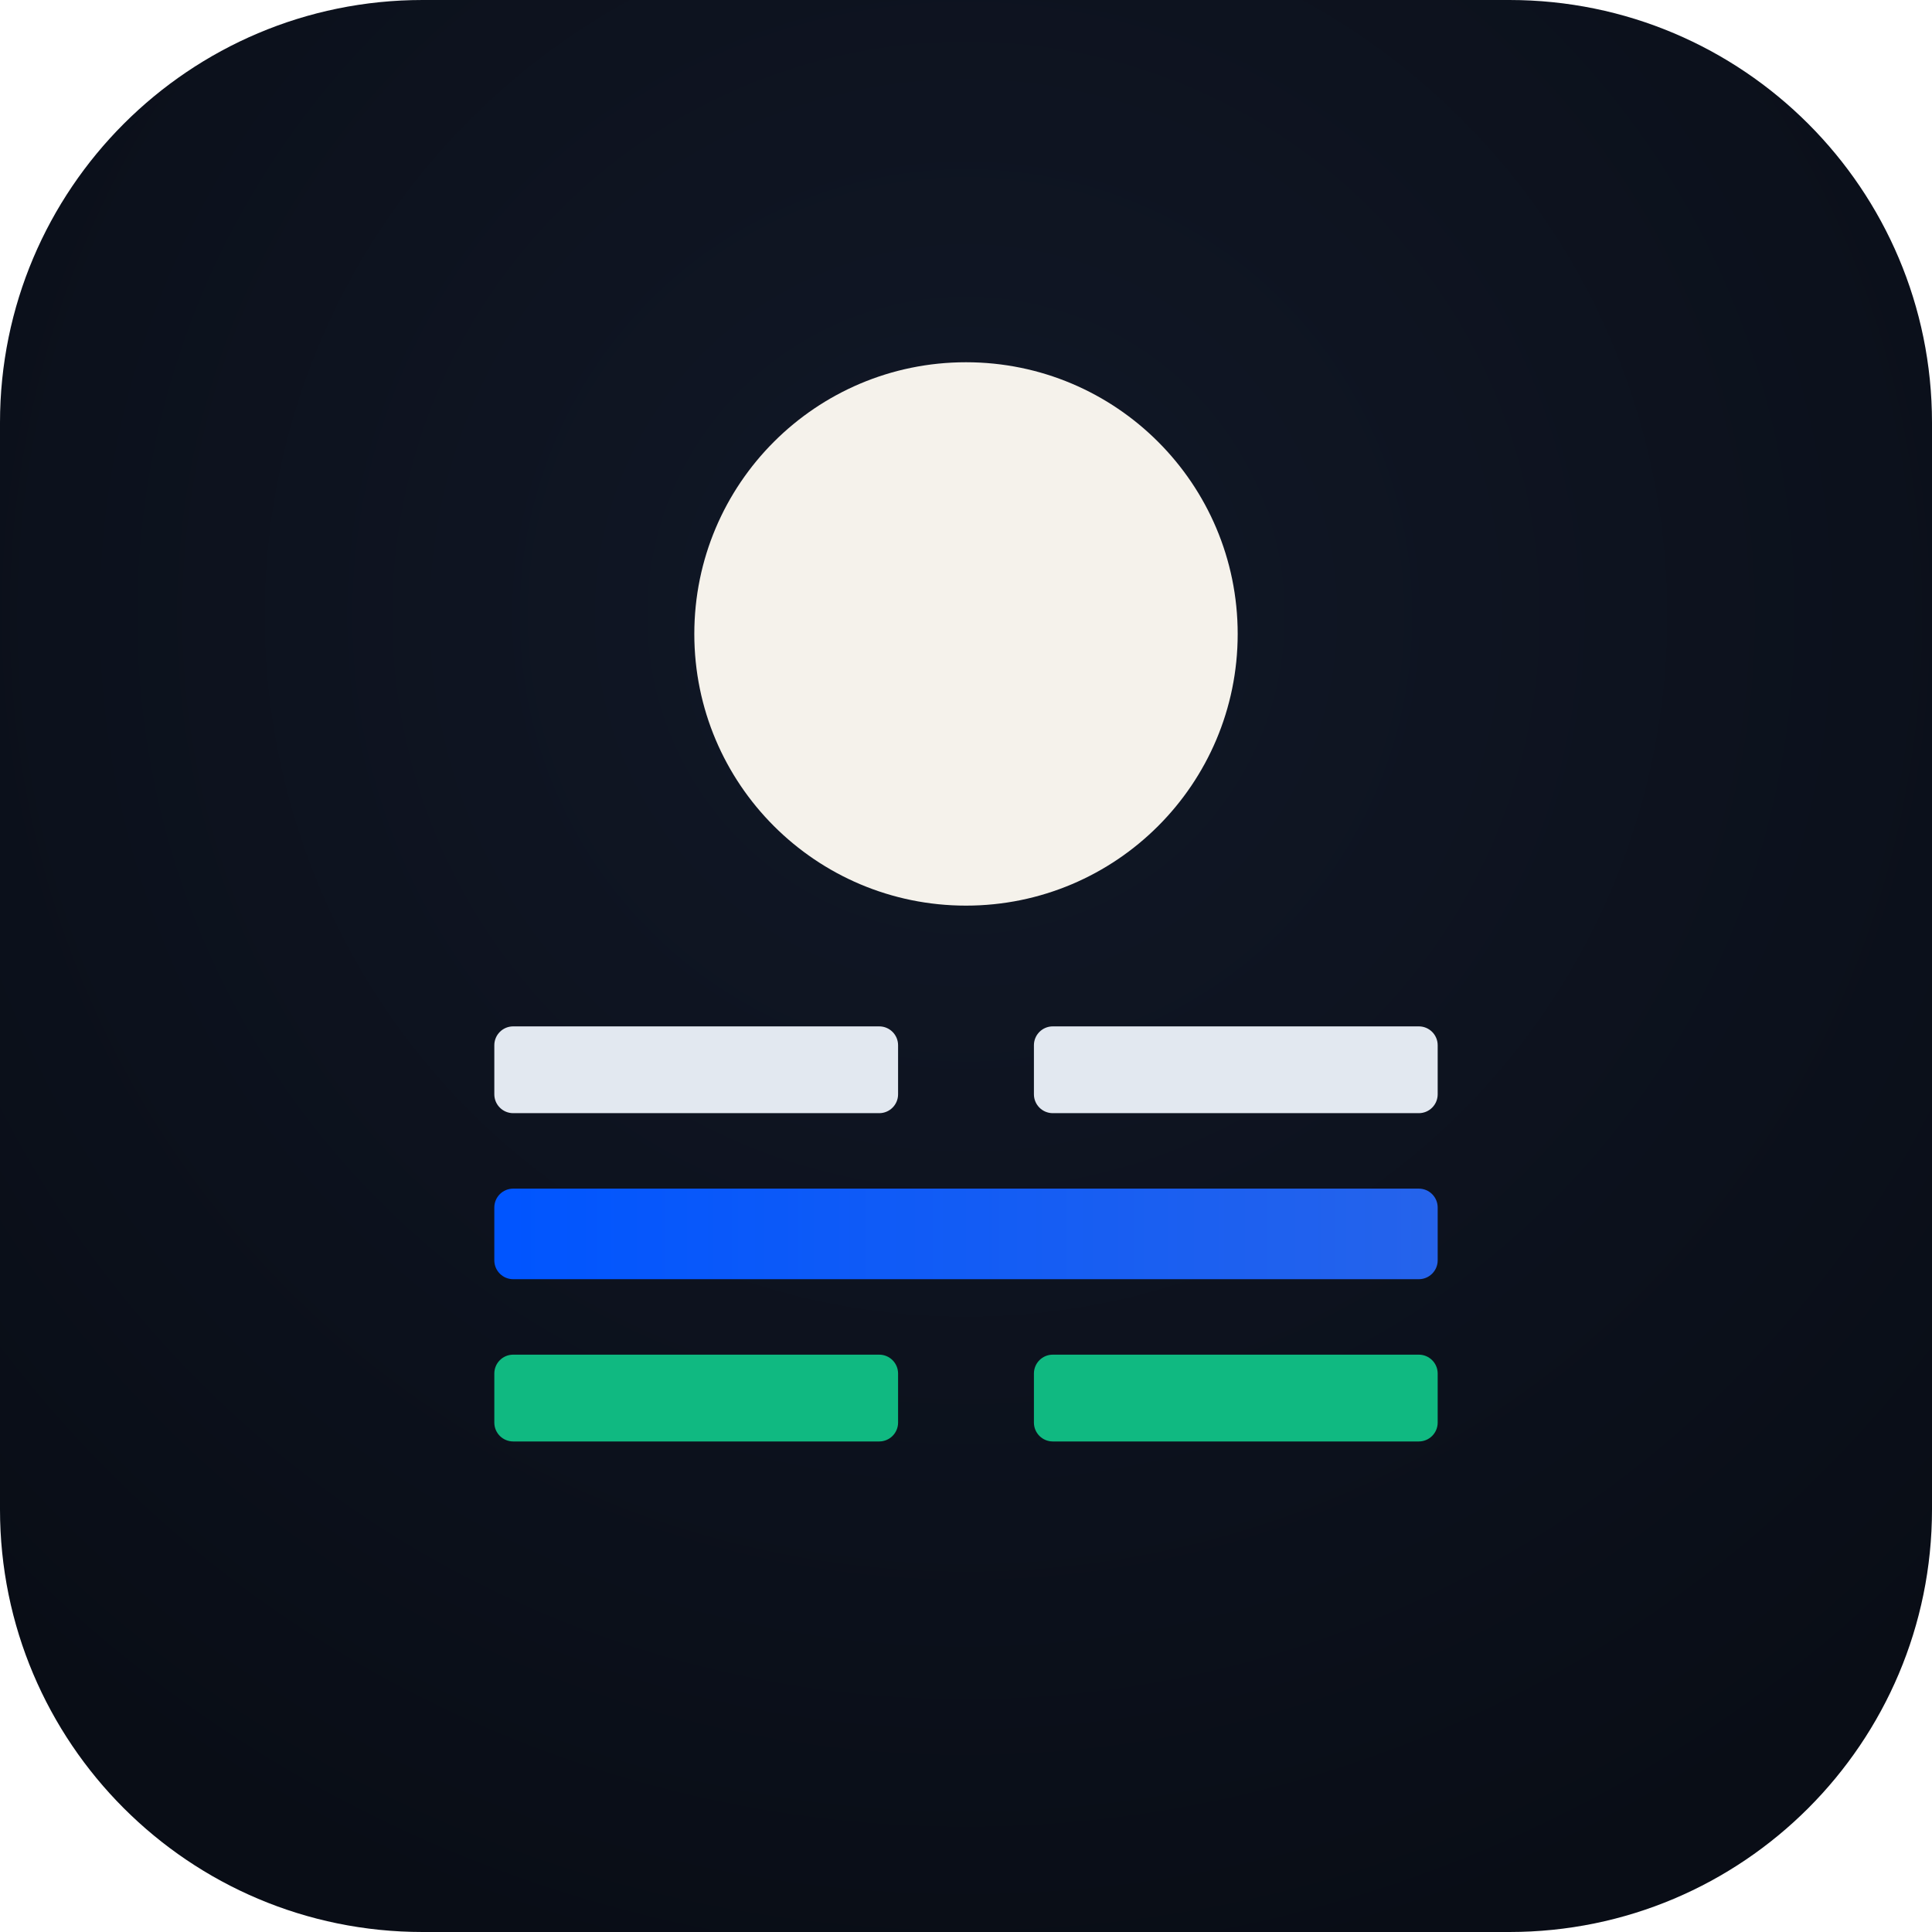
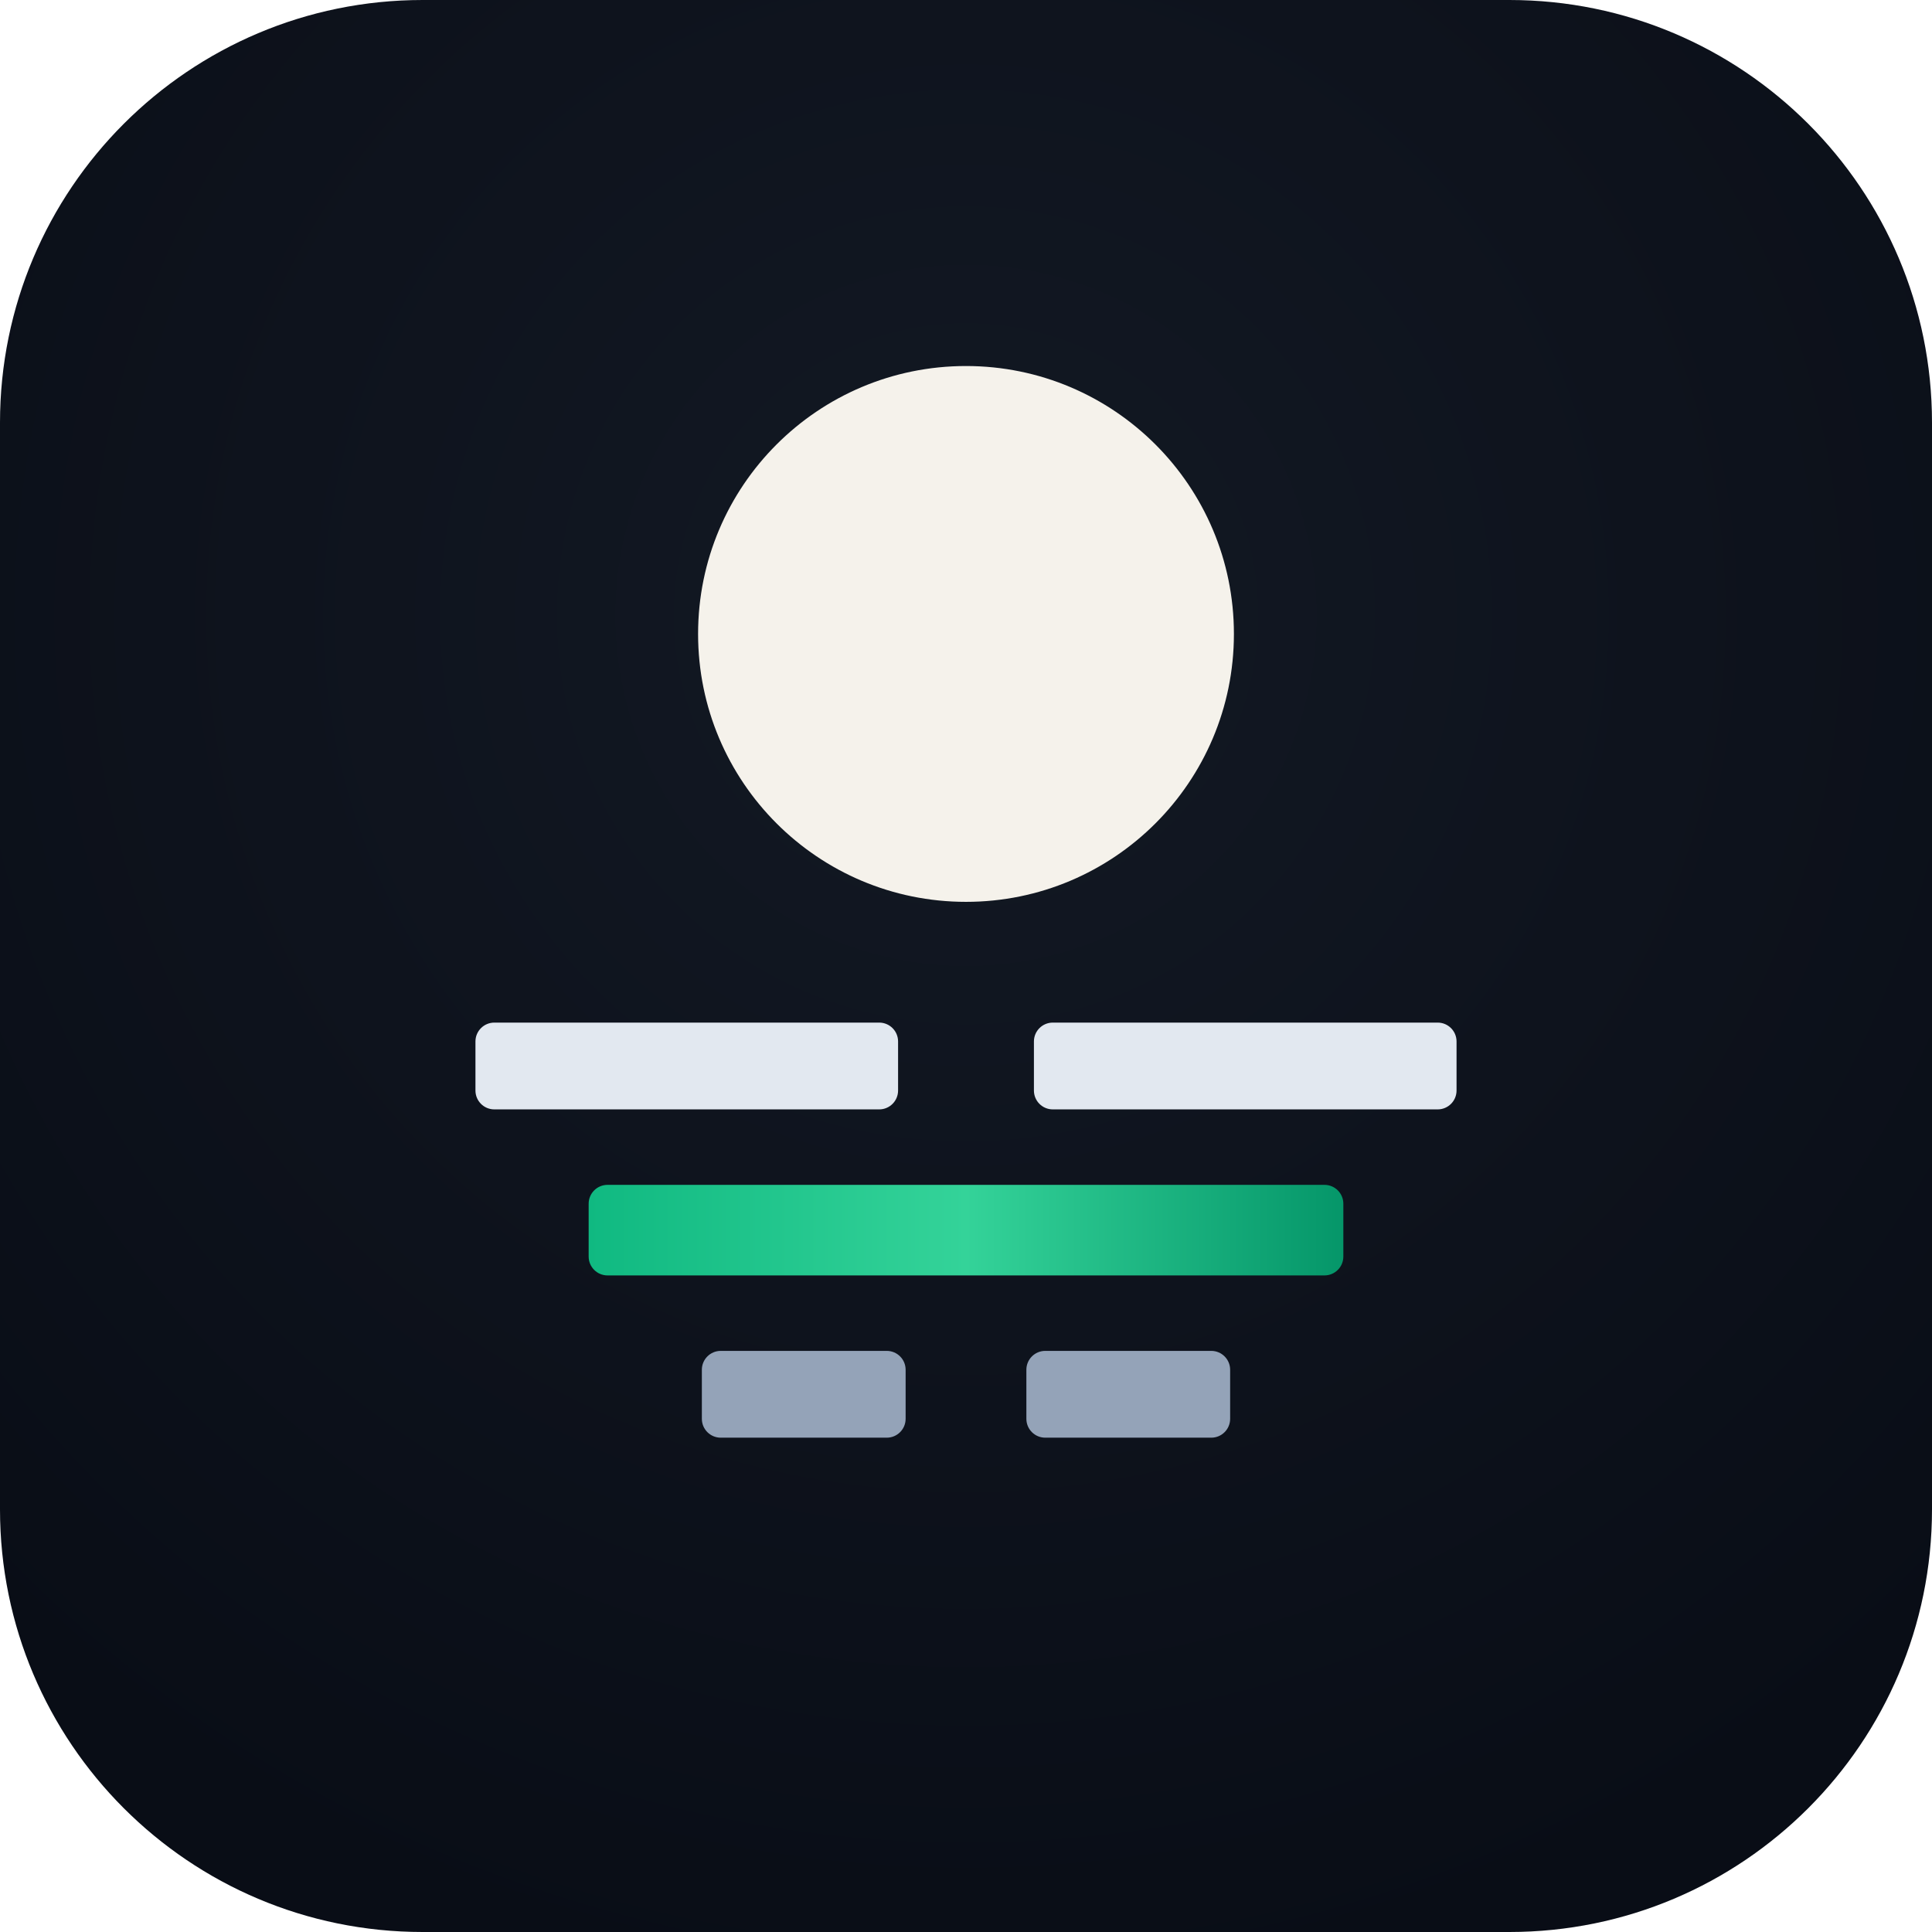
<svg xmlns="http://www.w3.org/2000/svg" viewBox="0 0 1024 1024" width="1024" height="1024">
  <defs>
-     <radialGradient id="bgB" cx="50%" cy="32%" r="72%">
-       <stop offset="0%" stop-color="#111827" />
+     <radialGradient id="bg" cx="50%" cy="32%" r="72%">
+       <stop offset="0%" stop-color="#131924" />
      <stop offset="100%" stop-color="#090D16" />
    </radialGradient>
-     <linearGradient id="cobaltB" x1="0%" y1="0%" x2="100%" y2="0%">
-       <stop offset="0%" stop-color="#0055FF" />
-       <stop offset="100%" stop-color="#2563EB" />
+     <linearGradient id="moss" x1="0%" y1="0%" x2="100%" y2="0%">
+       <stop offset="0%" stop-color="#10B981" />
+       <stop offset="50%" stop-color="#34D399" />
+       <stop offset="100%" stop-color="#059669" />
    </linearGradient>
  </defs>
-   <rect x="0" y="0" width="1024" height="1024" rx="224" fill="url(#bgB)" />
-   <circle cx="512" cy="336" r="144" fill="#F5F2EB" />
-   <rect x="262" y="544" width="214" height="46" rx="10" fill="#E2E8F0" />
-   <rect x="548" y="544" width="214" height="46" rx="10" fill="#E2E8F0" />
-   <rect x="262" y="630" width="500" height="48" rx="10" fill="url(#cobaltB)" />
-   <rect x="262" y="718" width="214" height="46" rx="10" fill="#10B981" />
-   <rect x="548" y="718" width="214" height="46" rx="10" fill="#10B981" />
+   <rect x="0" y="0" width="1024" height="1024" rx="224" fill="url(#bg)" />
+   <circle cx="512" cy="336" r="142" fill="#F5F2EB" />
+   <rect x="252" y="542" width="224" height="46" rx="10" fill="#E2E8F0" />
+   <rect x="548" y="542" width="224" height="46" rx="10" fill="#E2E8F0" />
+   <rect x="312" y="628" width="400" height="48" rx="10" fill="url(#moss)" />
+   <rect x="372" y="716" width="108" height="46" rx="10" fill="#94A3B8" />
+   <rect x="544" y="716" width="108" height="46" rx="10" fill="#94A3B8" />
</svg>
